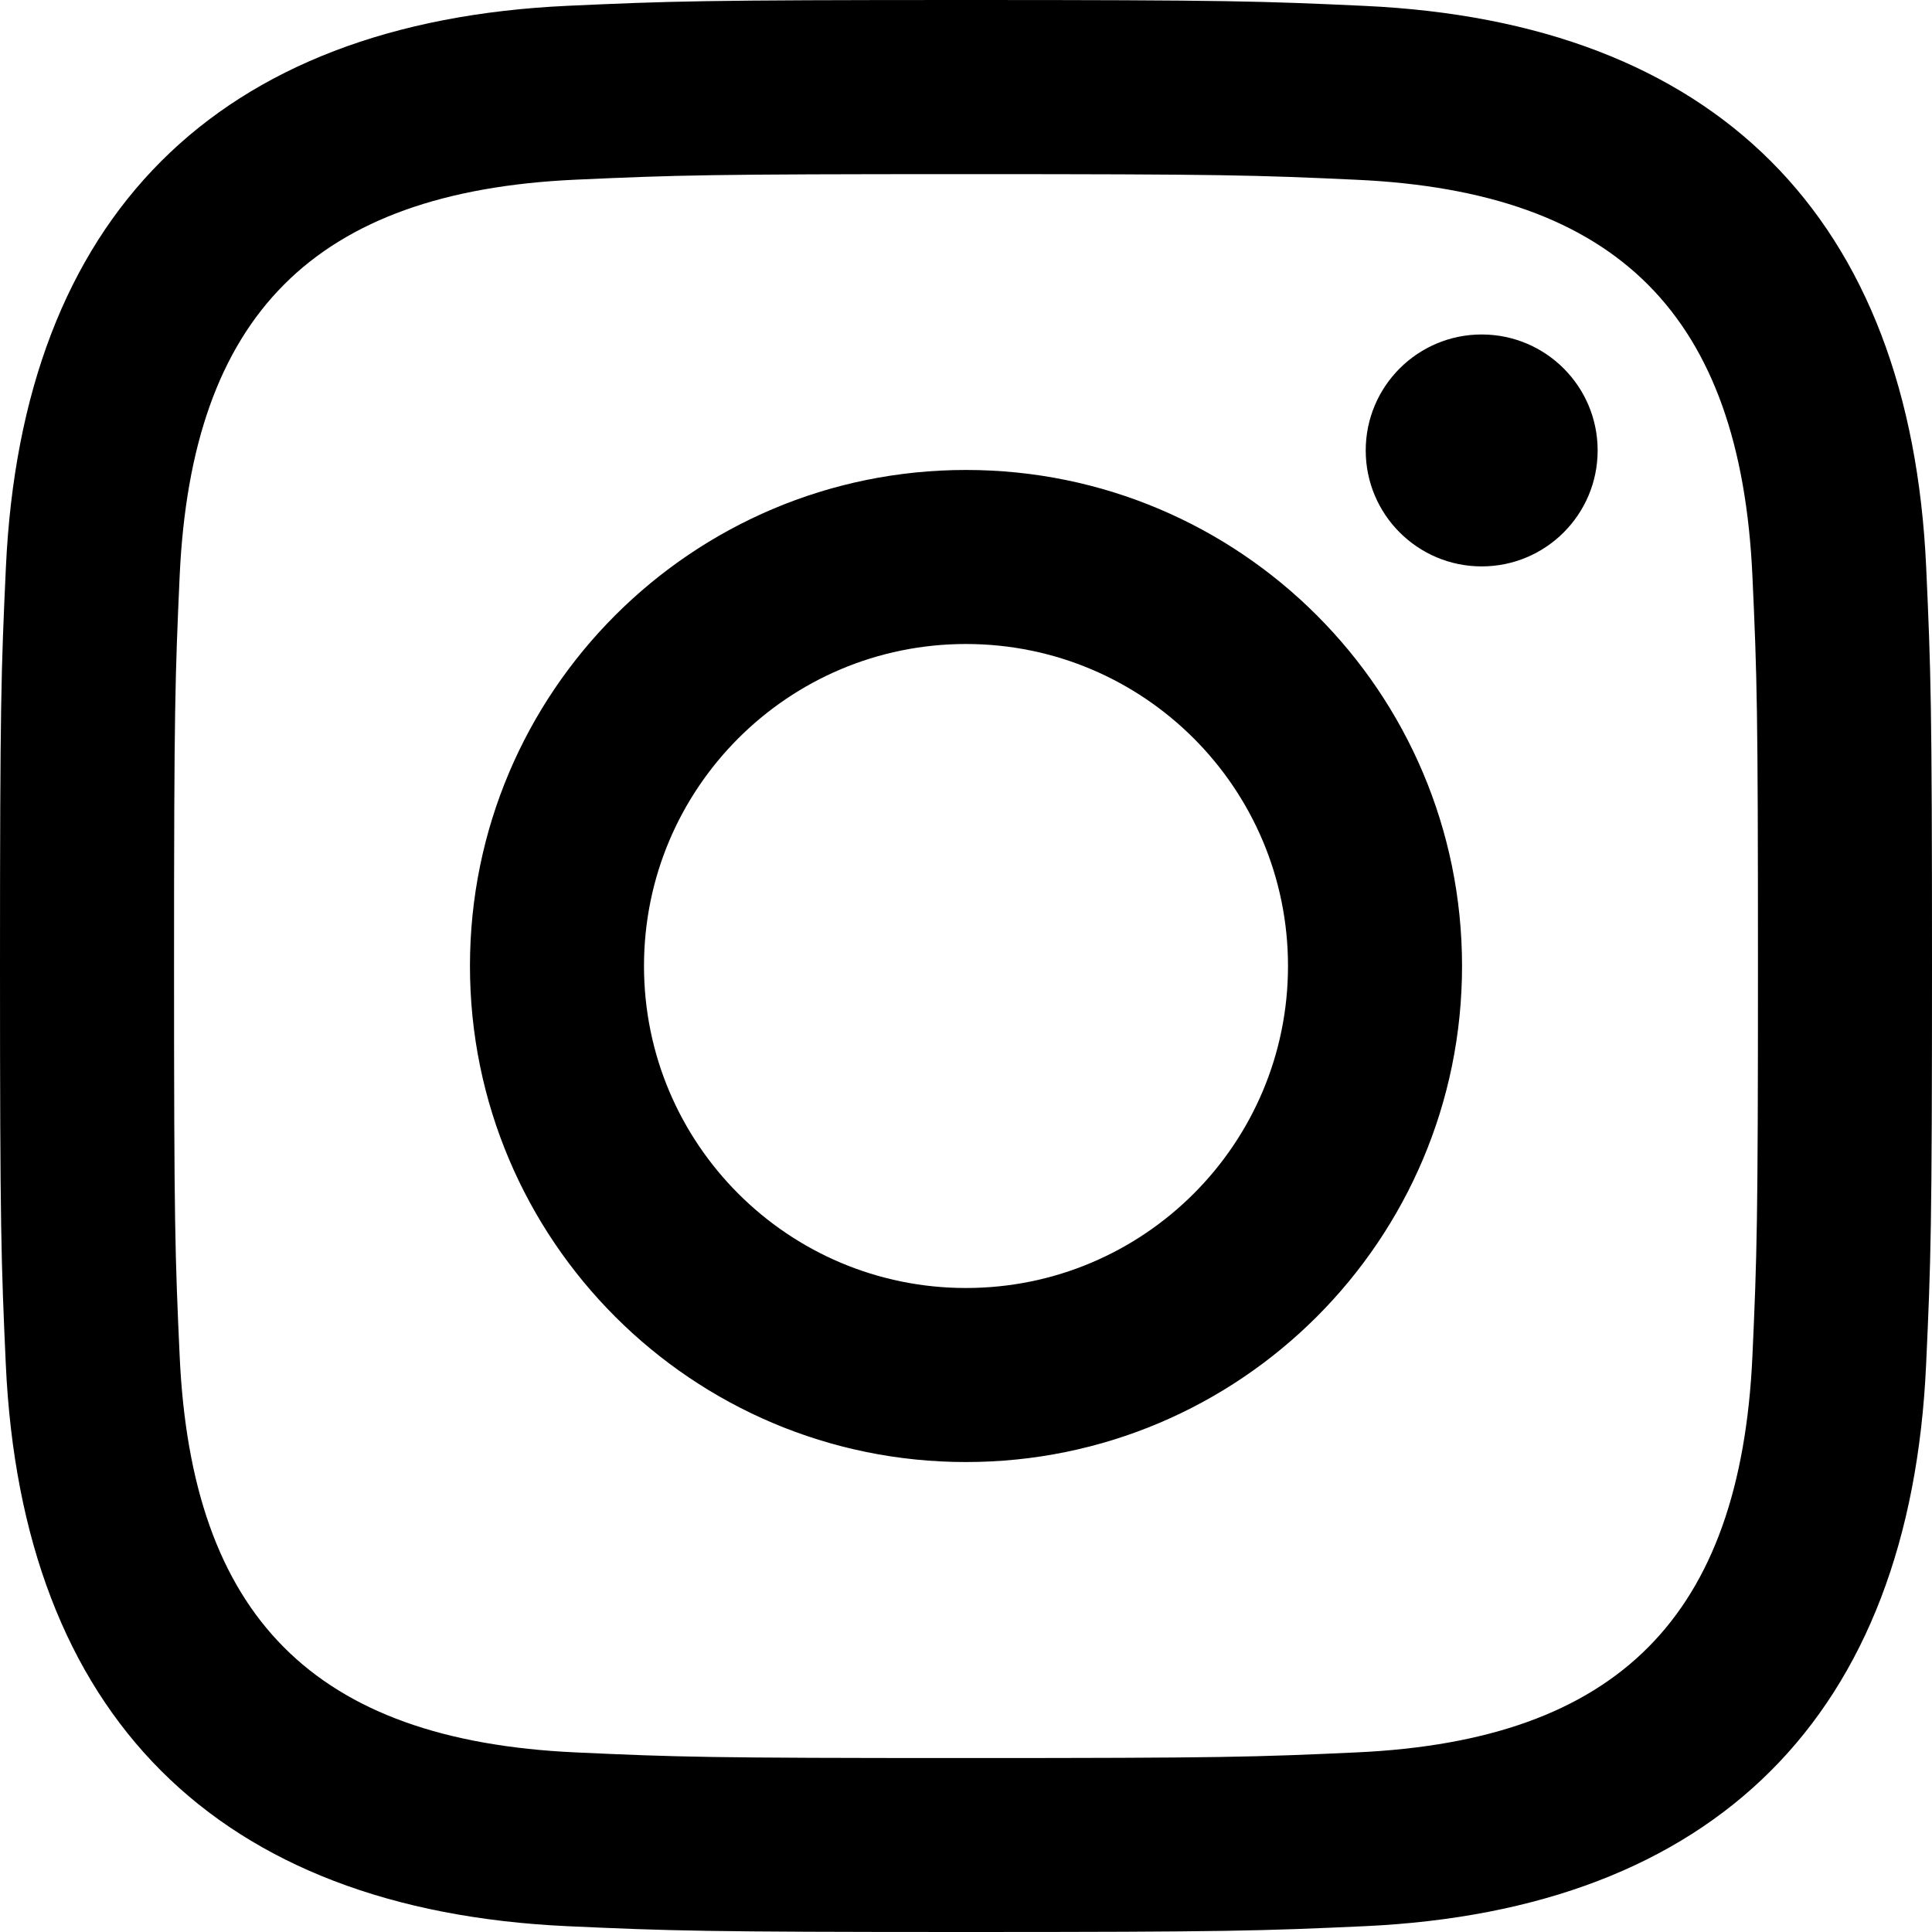
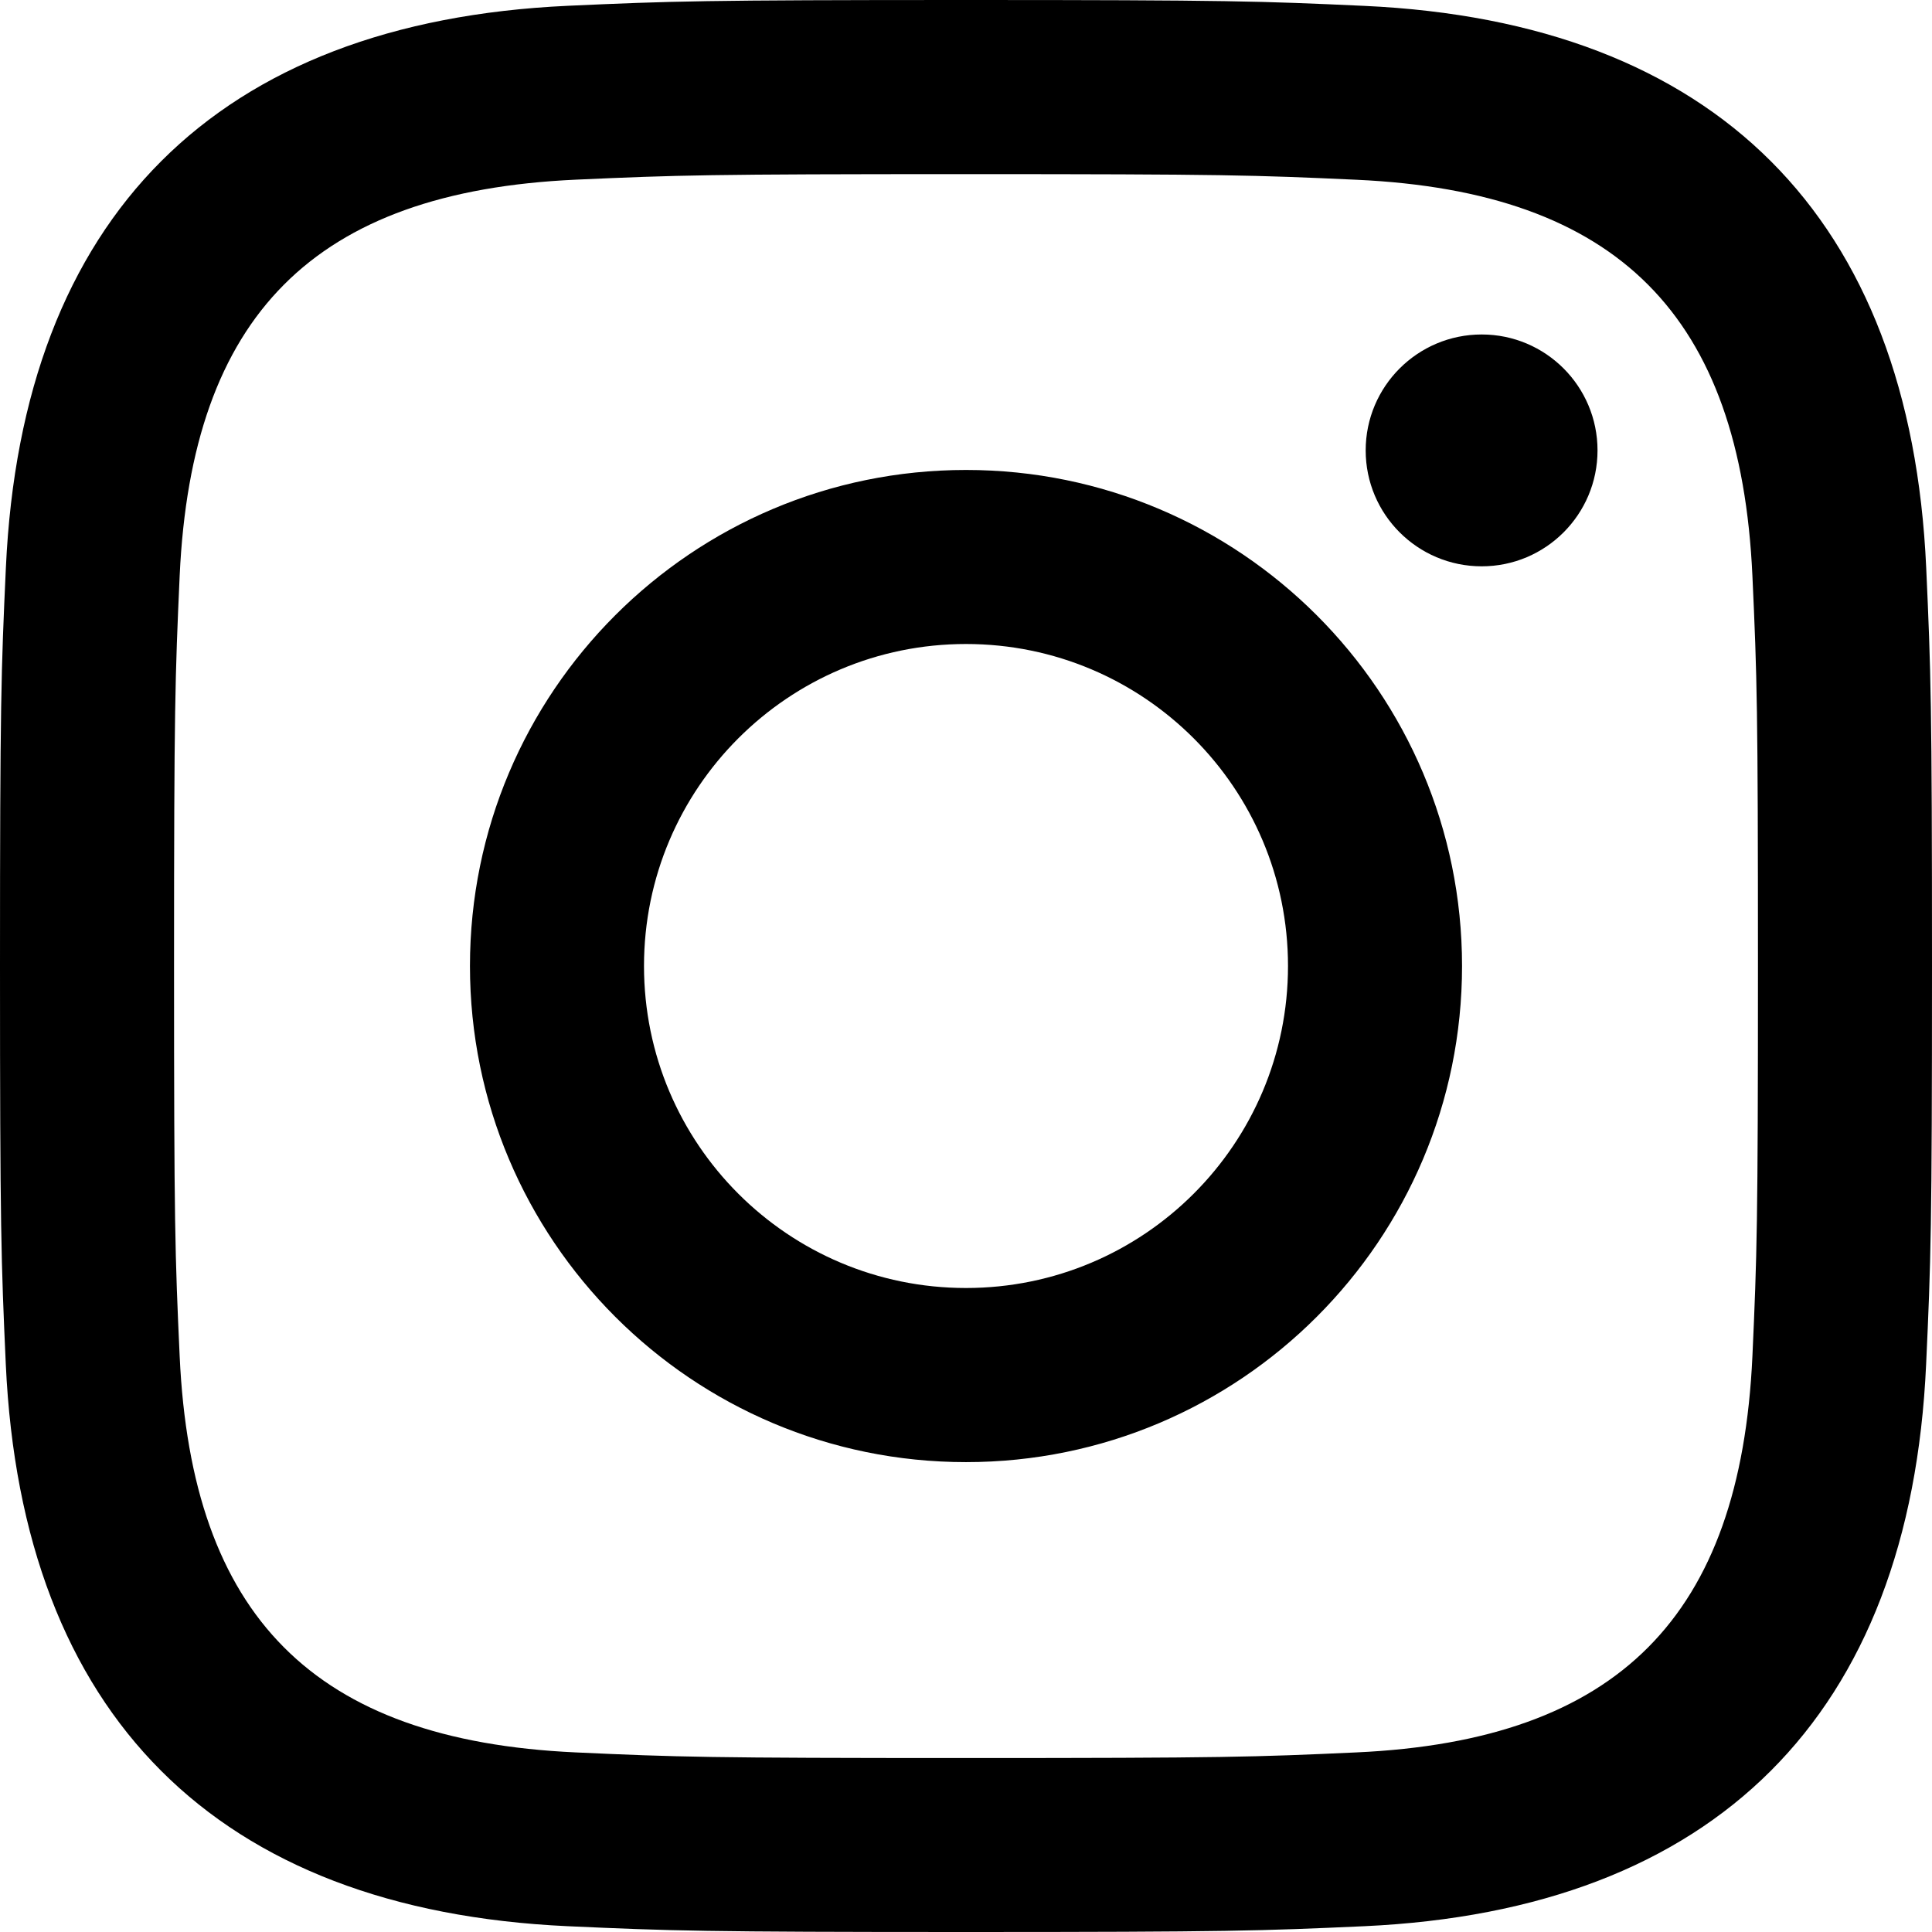
<svg xmlns="http://www.w3.org/2000/svg" width="24" height="24" viewBox="0 0 24 24">
-   <path d="M12 2.163c3.204 0 3.584.012 4.85.07 3.252.148 4.771 1.691 4.919 4.919.058 1.265.069 1.645.069 4.849 0 3.205-.012 3.584-.069 4.849-.149 3.225-1.664 4.771-4.919 4.919-1.266.058-1.644.07-4.85.07-3.204 0-3.584-.012-4.849-.07-3.26-.149-4.771-1.699-4.919-4.92-.058-1.265-.07-1.644-.07-4.849 0-3.204.013-3.583.07-4.849.149-3.227 1.664-4.771 4.919-4.919 1.266-.057 1.645-.069 4.849-.069zM12 0C8.741 0 8.333.014 7.053.072 2.695.272.273 2.69.073 7.052.014 8.333 0 8.741 0 12c0 3.259.014 3.668.072 4.948.2 4.358 2.618 6.78 6.98 6.98C8.333 23.986 8.741 24 12 24c3.259 0 3.668-.014 4.948-.072 4.354-.2 6.782-2.618 6.979-6.98.059-1.28.073-1.689.073-4.948 0-3.259-.014-3.667-.072-4.947-.196-4.354-2.617-6.78-6.979-6.98C15.668.014 15.259 0 12 0zm0 5.838a6.162 6.162 0 1 0 0 12.324 6.162 6.162 0 0 0 0-12.324zM12 16a4 4 0 1 1 0-8 4 4 0 0 1 0 8zm6.406-11.845a1.44 1.44 0 1 0 0 2.881 1.44 1.44 0 0 0 0-2.881z" />
+   <path d="M12 2.163c3.204 0 3.584.012 4.85.07 3.252.148 4.771 1.691 4.919 4.919.058 1.265.069 1.645.069 4.849 0 3.205-.012 3.584-.069 4.849-.149 3.225-1.664 4.771-4.919 4.919-1.266.058-1.644.07-4.85.07-3.204 0-3.584-.012-4.849-.07-3.26-.149-4.771-1.699-4.919-4.92-.058-1.265-.07-1.644-.07-4.849 0-3.204.013-3.583.07-4.849.149-3.227 1.664-4.771 4.919-4.919 1.266-.057 1.645-.069 4.849-.069zm0-2.163c-3.259 0-3.667.014-4.947.072-4.358.2-6.78 2.618-6.98 6.98-.059 1.281-.073 1.689-.073 4.948 0 3.259.014 3.668.072 4.948.2 4.358 2.618 6.78 6.98 6.98 1.281.058 1.689.072 4.948.072 3.259 0 3.668-.014 4.948-.072 4.354-.2 6.782-2.618 6.979-6.98.059-1.28.073-1.689.073-4.948 0-3.259-.014-3.667-.072-4.947-.196-4.354-2.617-6.78-6.979-6.98-1.281-.059-1.69-.073-4.949-.073zm0 5.838c-3.403 0-6.162 2.759-6.162 6.162s2.759 6.163 6.162 6.163 6.162-2.759 6.162-6.163c0-3.403-2.759-6.162-6.162-6.162zm0 10.162c-2.209 0-4-1.79-4-4 0-2.209 1.791-4 4-4s4 1.791 4 4c0 2.21-1.791 4-4 4zm6.406-11.845c-.796 0-1.441.645-1.441 1.44s.645 1.44 1.441 1.44c.795 0 1.439-.645 1.439-1.44s-.644-1.44-1.439-1.44z" />
</svg>
